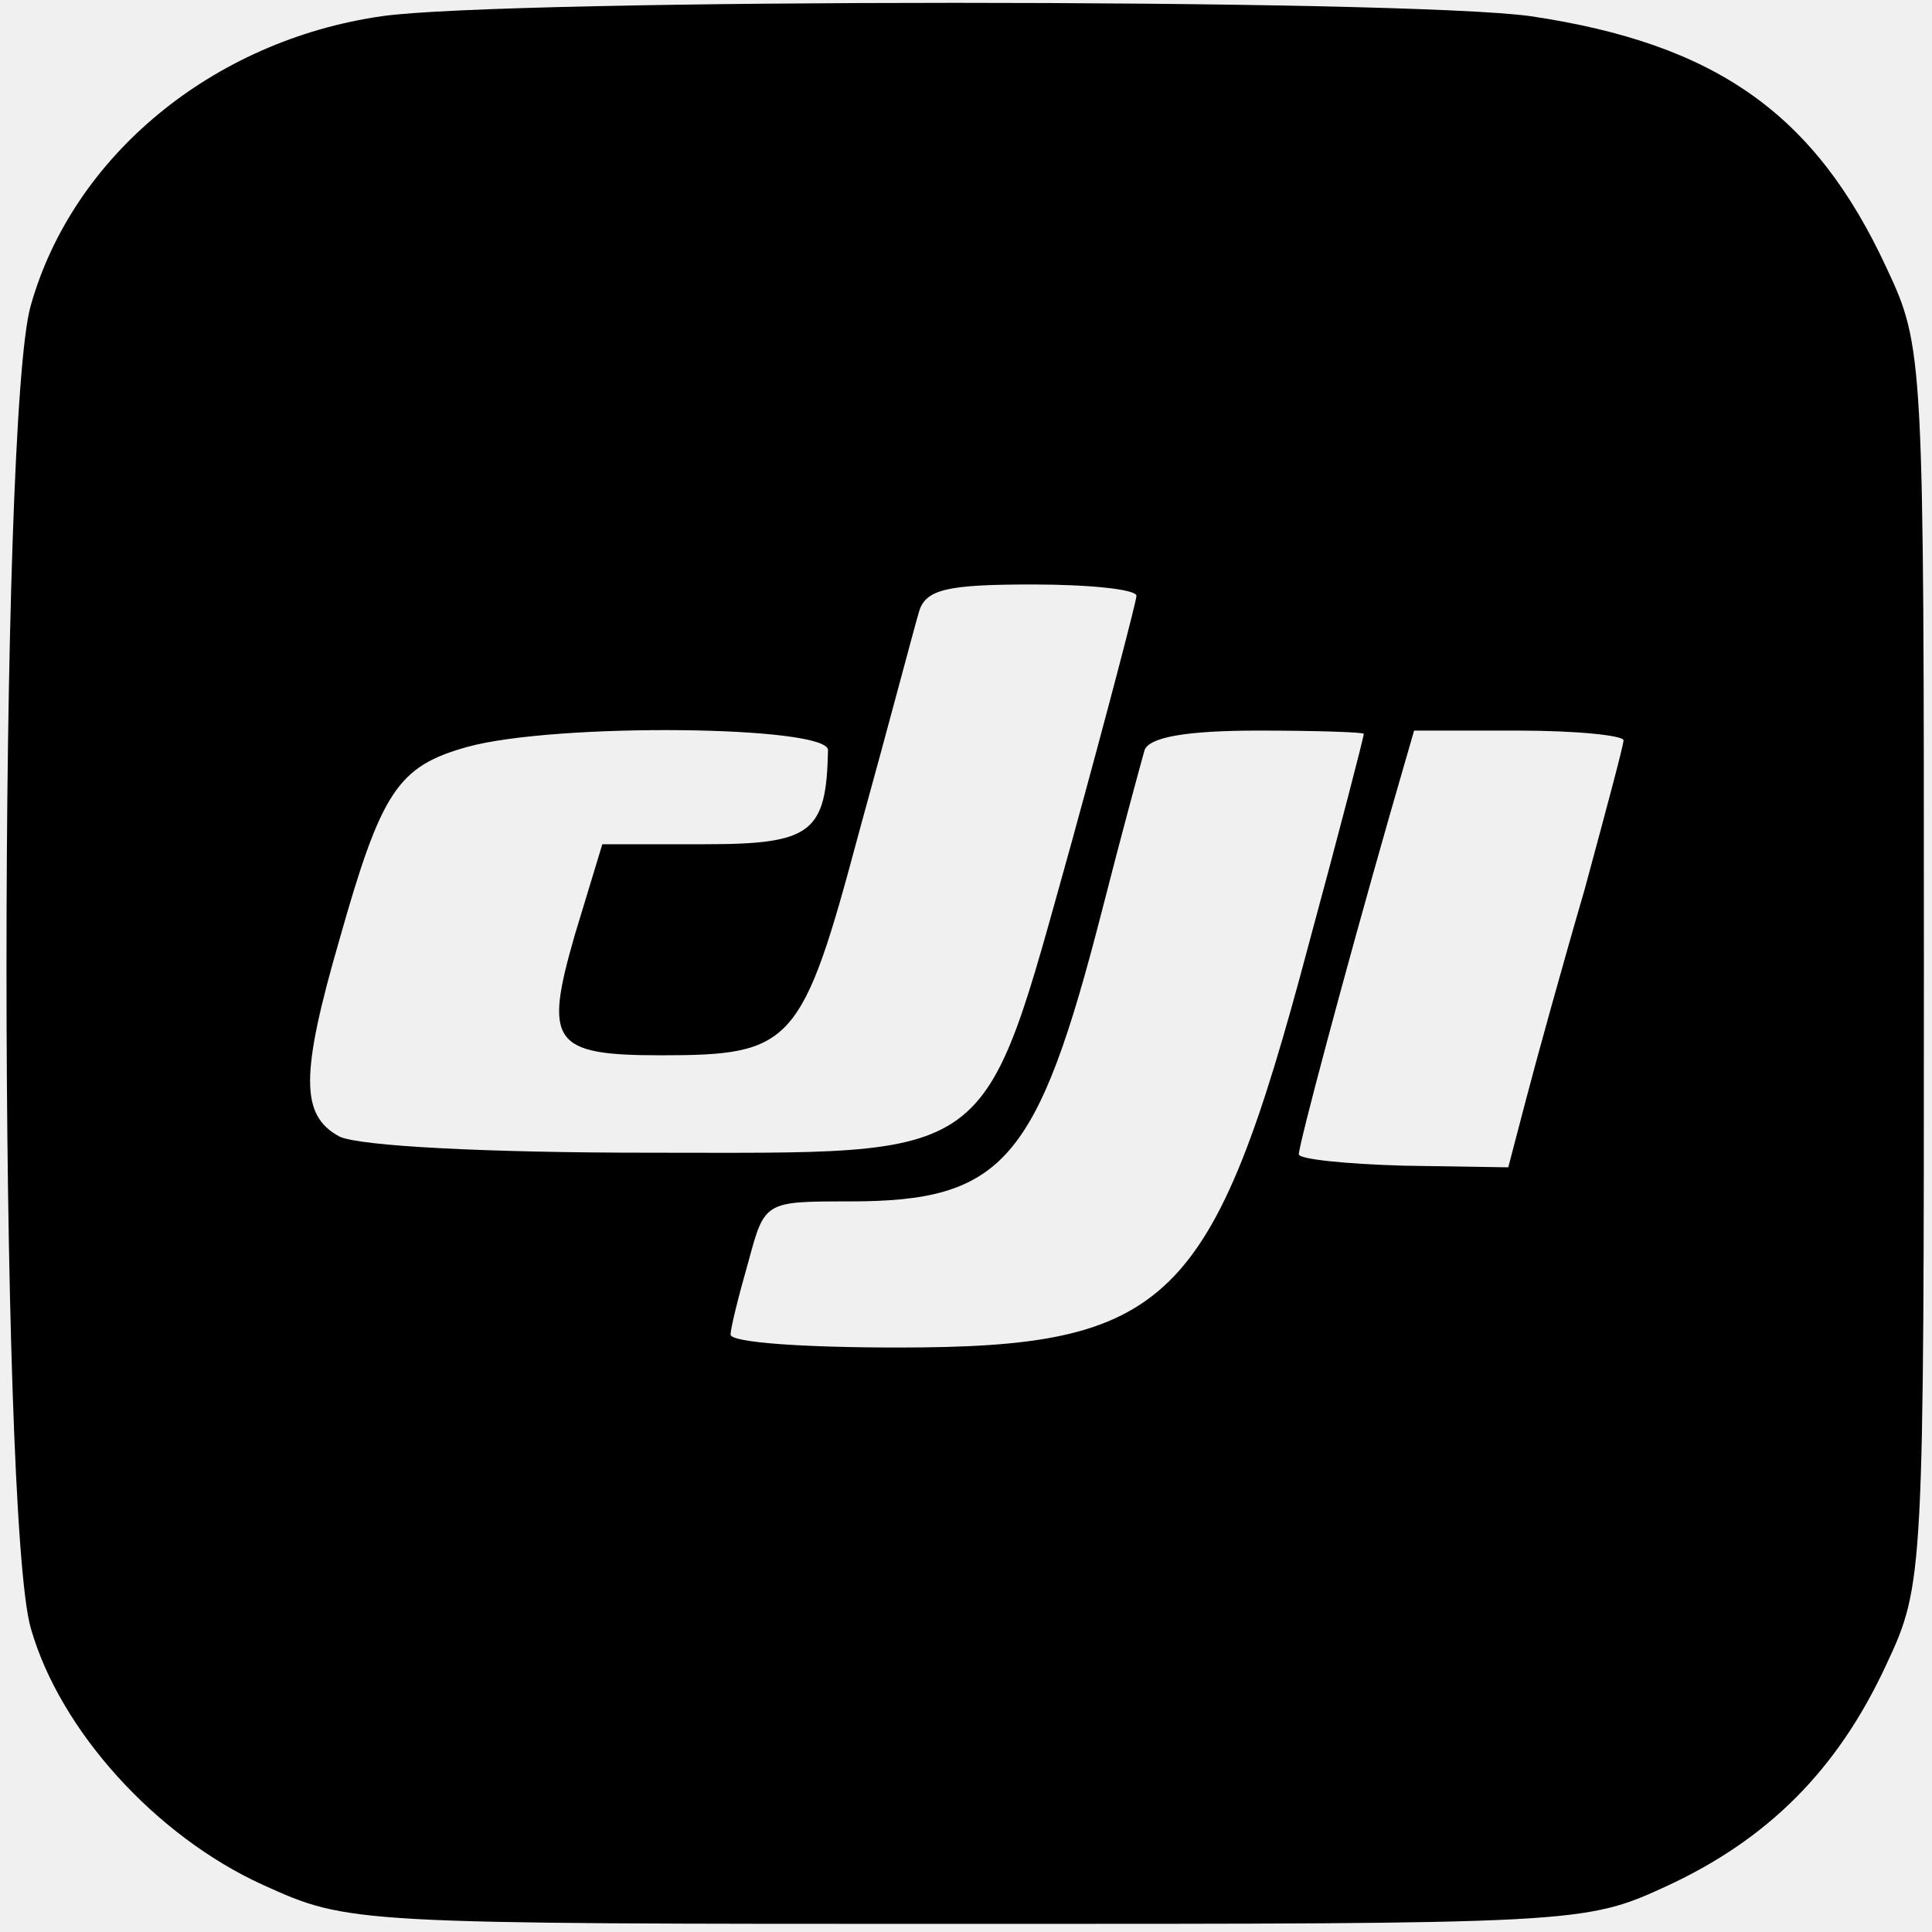
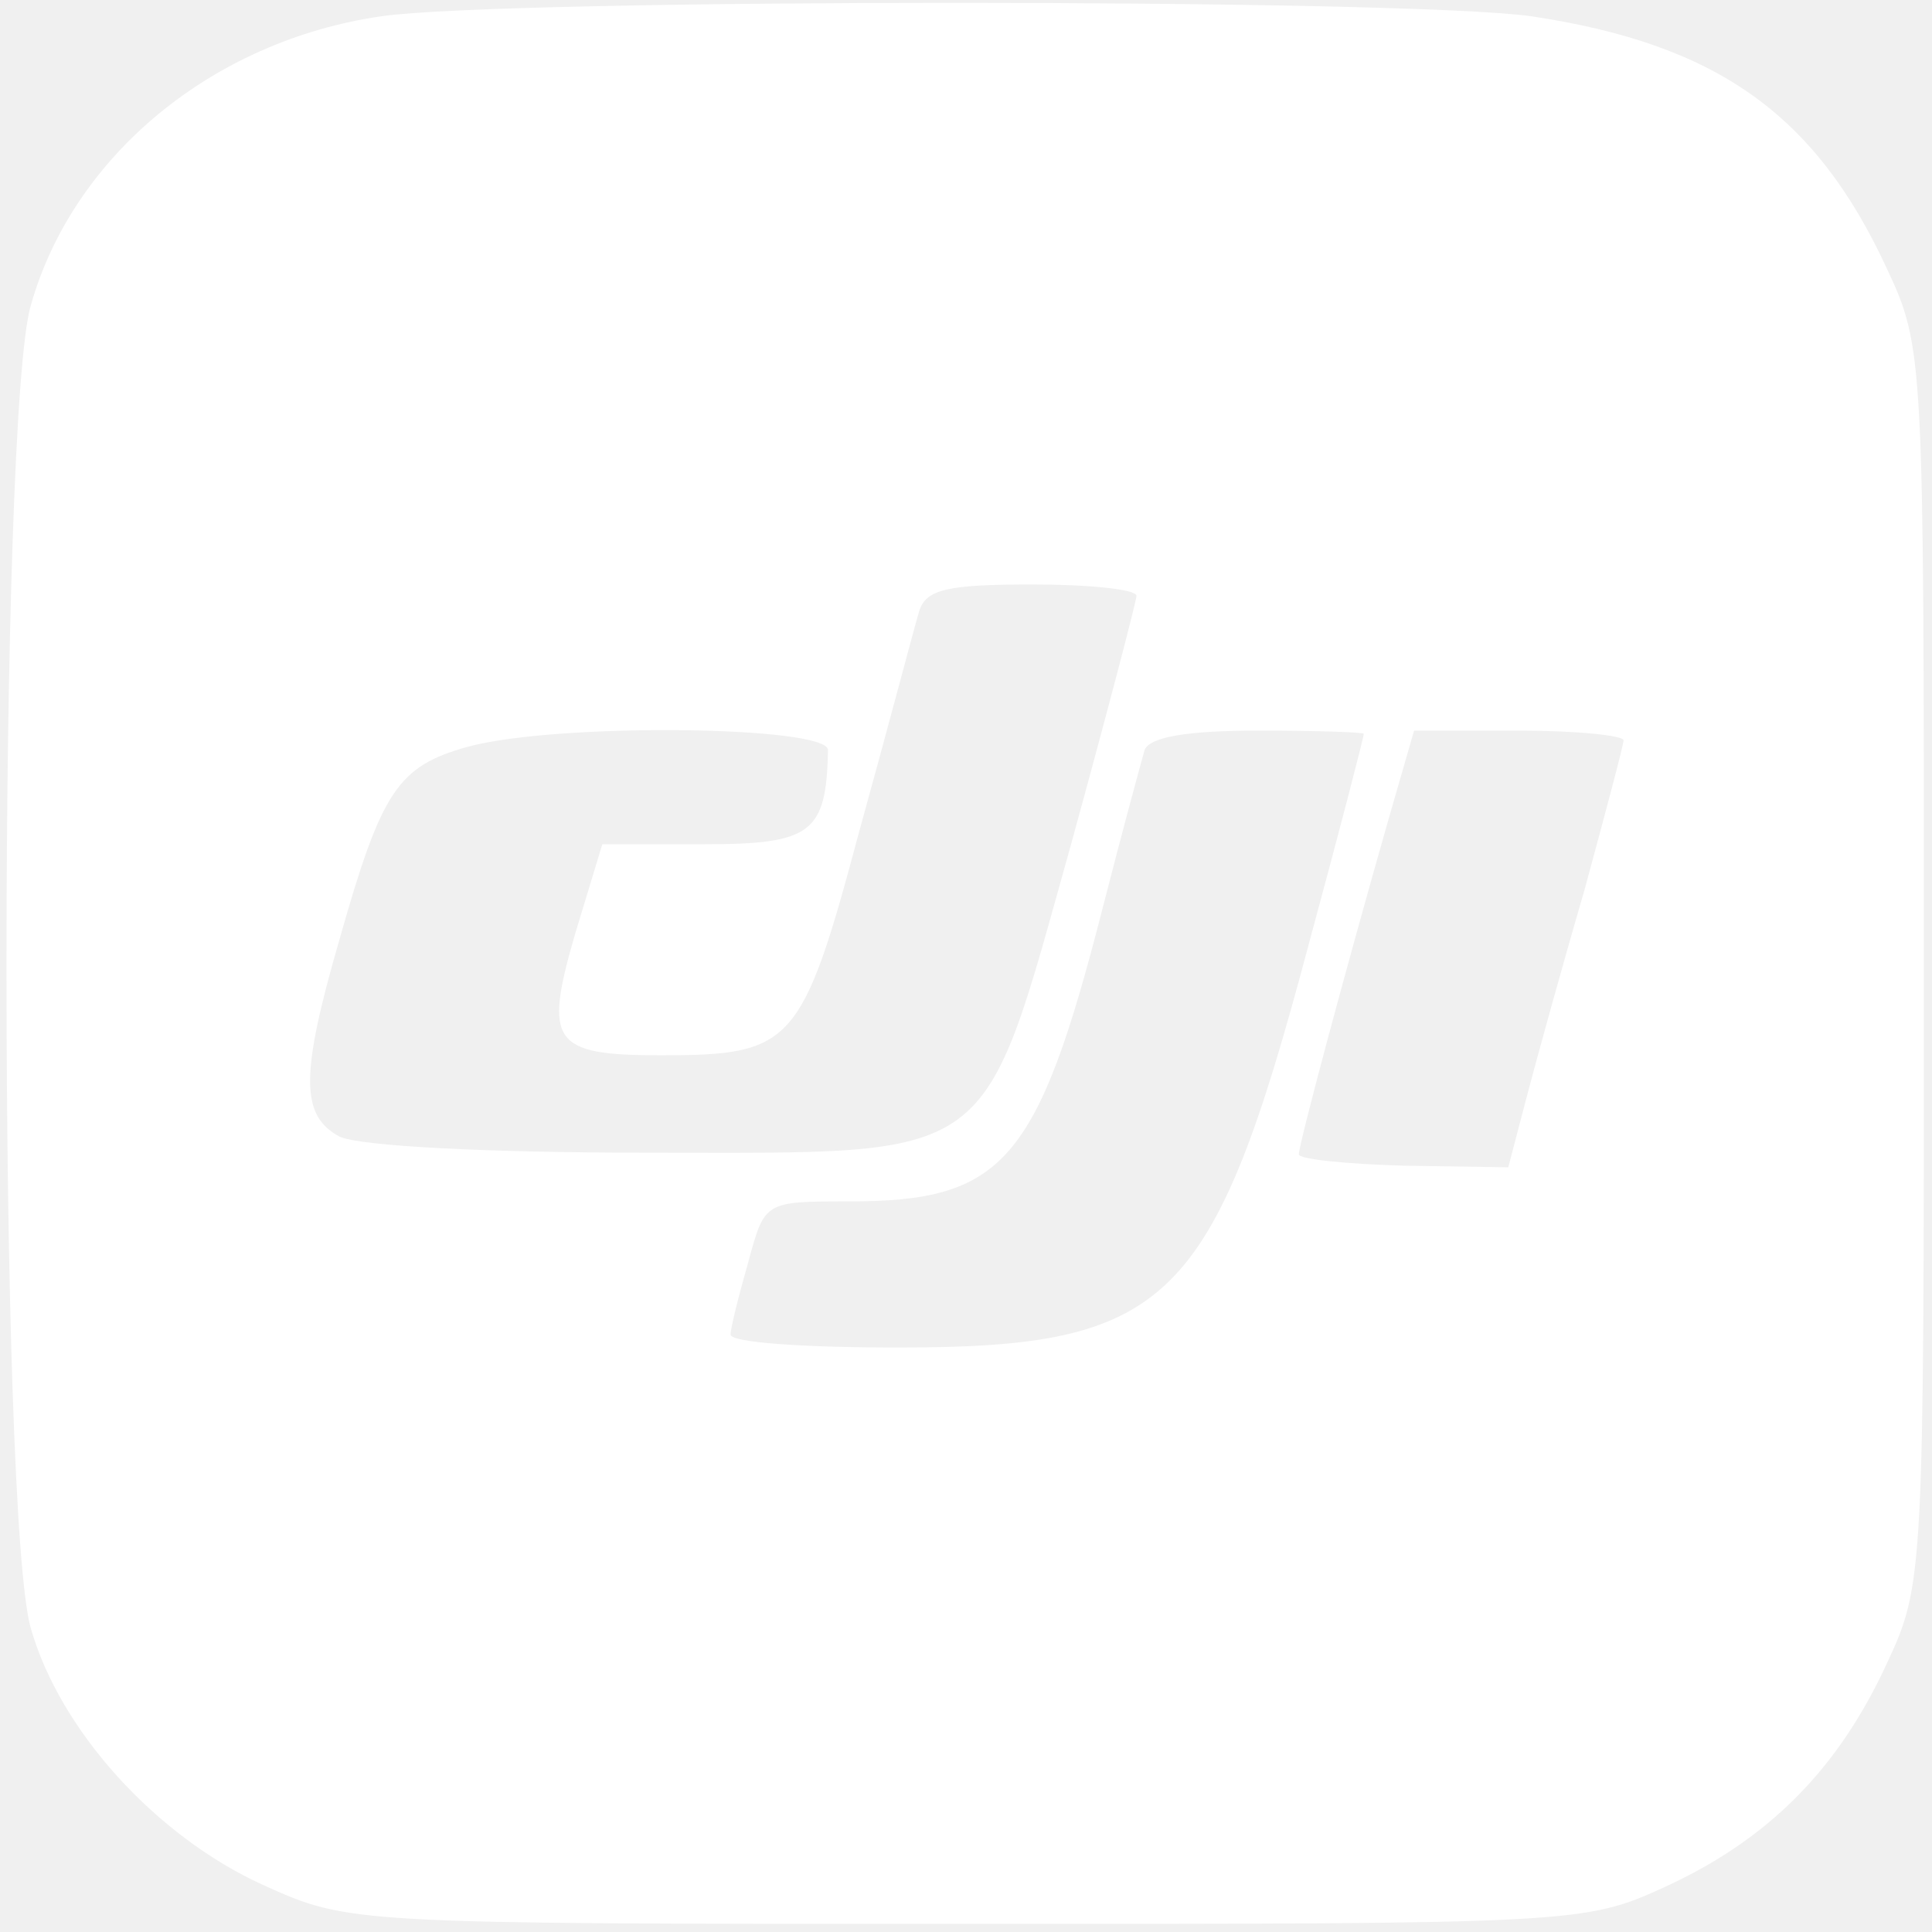
<svg xmlns="http://www.w3.org/2000/svg" version="1.0" width="119pt" height="119pt" viewBox="0 0 119 119" preserveAspectRatio="xMidYMid meet">
-   <g transform="translate(0,119) scale(0.1,-0.1)" fill="#000000" stroke="none">
+   <g transform="translate(0,119) scale(0.1,-0.1)" fill="#FFFFFF" stroke="none">
    <path d="M235 1180 c-104 -15 -190 -86 -216 -178 -20 -68 -20 -746 0 -815 18 -63 77 -128 143 -158 53 -24 54 -24 433 -24 376 0 381 0 431 23 63 29 106 72 136 137 23 49 23 55 23 430 0 376 0 381 -23 430 -44 95 -105 138 -219 155 -78 11 -632 11 -708 0z m465 -357 c0 -3 -18 -72 -40 -152 -56 -200 -44 -191 -261 -191 -98 0 -178 4 -190 10 -24 13 -24 38 0 121 26 92 36 107 79 119 55 15 222 13 222 -2 -1 -51 -10 -58 -76 -58 l-63 0 -17 -56 c-19 -66 -14 -74 53 -74 81 0 87 6 122 137 18 65 34 126 37 136 4 14 17 17 70 17 35 0 64 -3 64 -7z m140 -85 c0 -2 -15 -60 -34 -130 -59 -222 -86 -248 -253 -248 -57 0 -103 3 -103 8 0 4 5 24 11 45 10 37 10 37 62 37 95 0 116 24 156 180 12 47 24 91 26 98 3 8 26 12 70 12 36 0 65 -1 65 -2z m160 -4 c0 -3 -11 -44 -24 -92 -14 -48 -30 -106 -36 -129 l-11 -42 -64 1 c-36 1 -65 4 -65 7 0 6 28 111 56 209 l15 52 64 0 c36 0 65 -3 65 -6z" />
  </g>
</svg>
